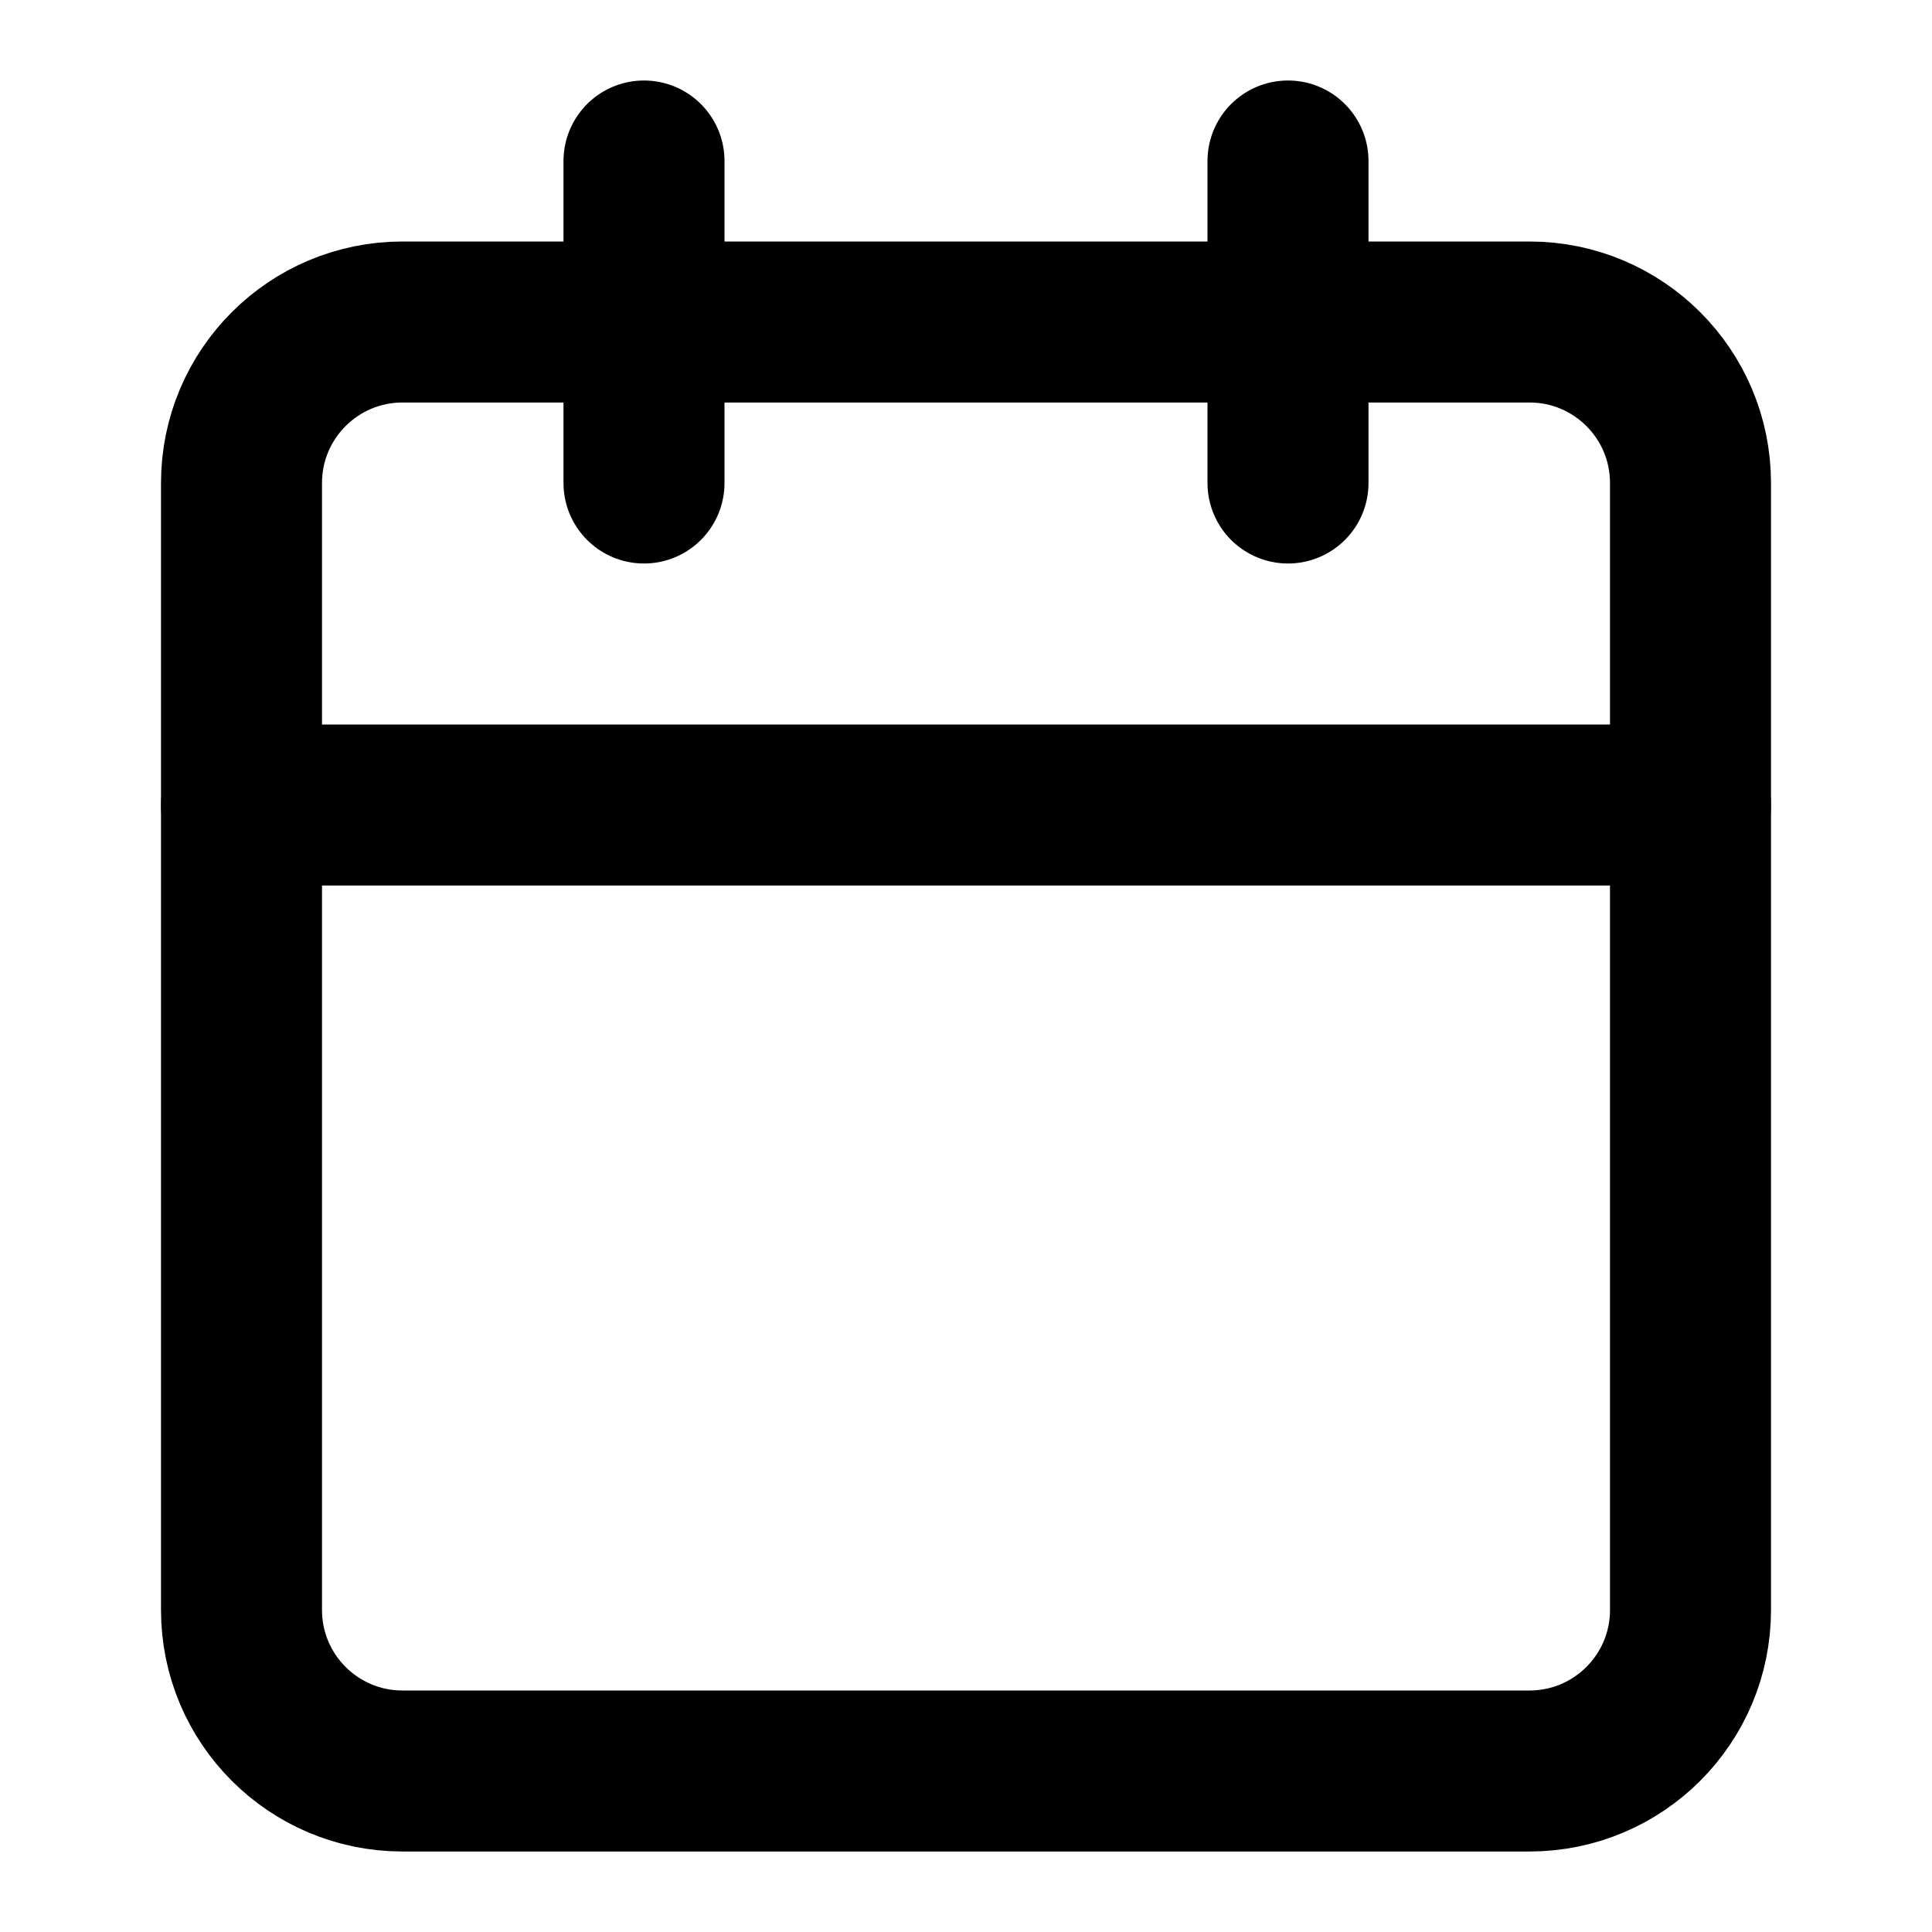
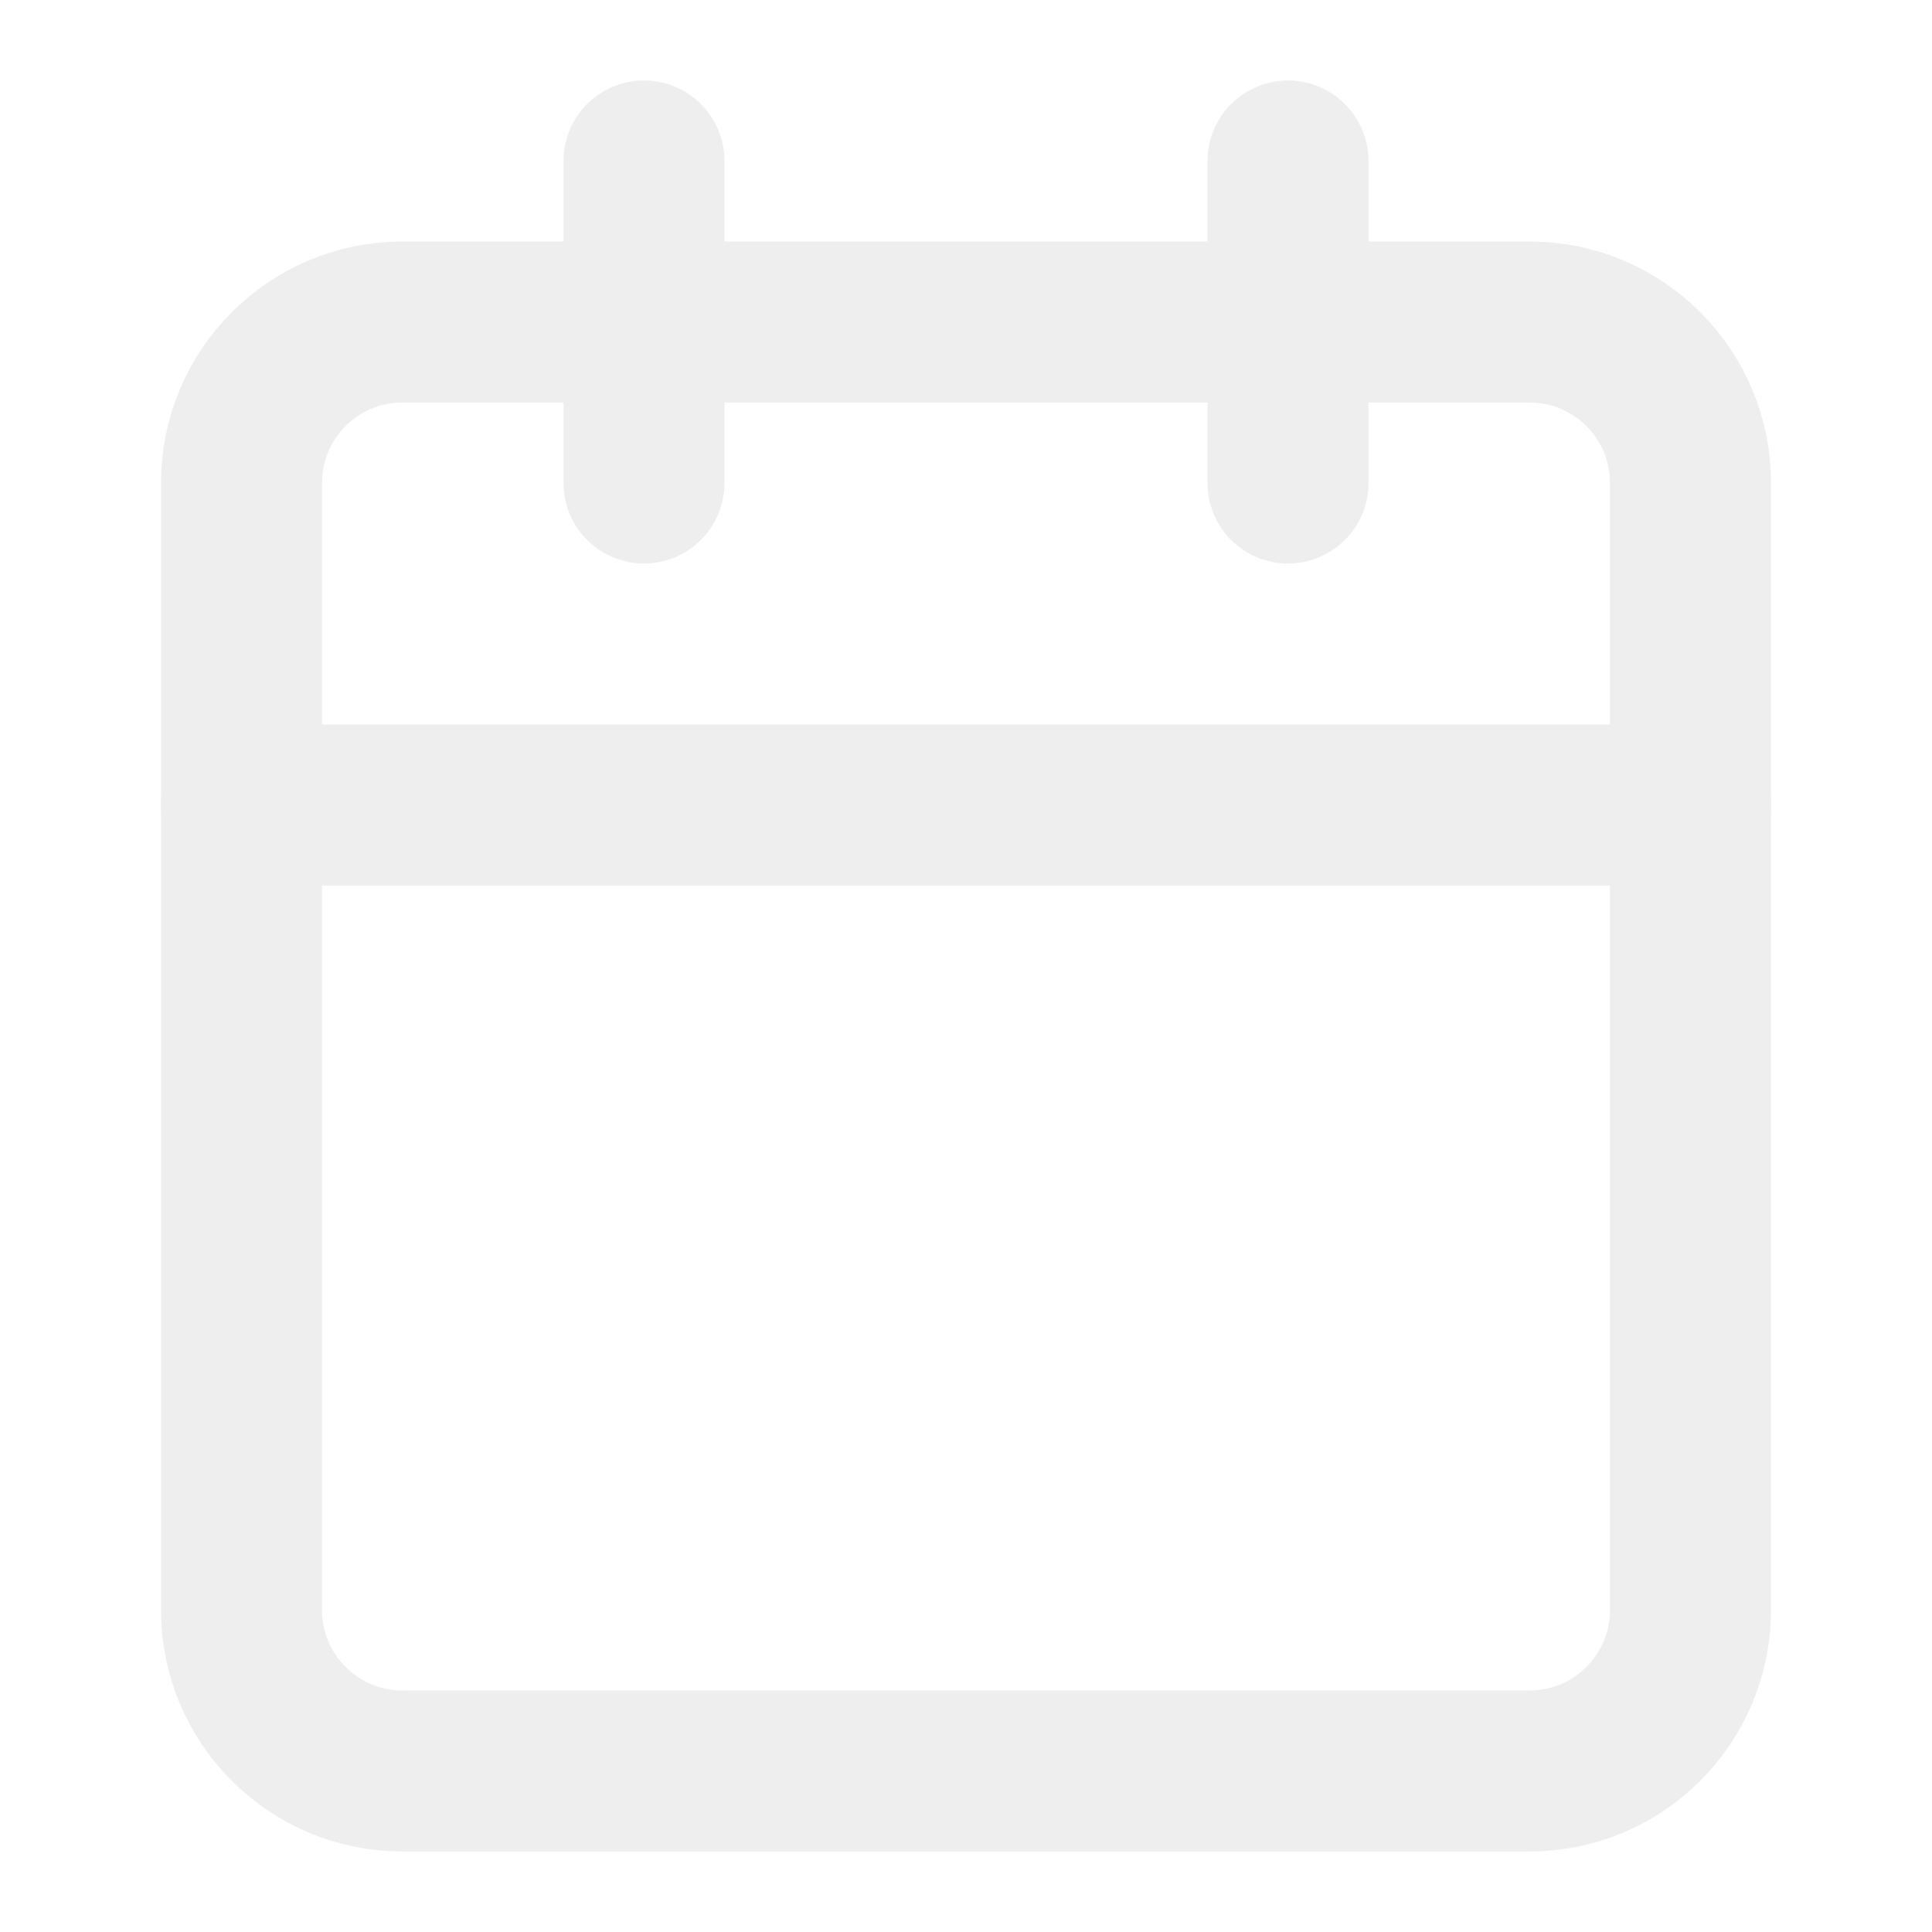
- <svg xmlns="http://www.w3.org/2000/svg" width="24" height="24" viewBox="0 0 24 24" fill="none" stroke="currentColor" stroke-width="2" stroke-linecap="round" stroke-linejoin="round" class="feather feather-calendar">
+ <svg xmlns="http://www.w3.org/2000/svg" width="24" height="24" viewBox="0 0 24 24" fill="none" stroke="#eee" stroke-width="2" stroke-linecap="round" stroke-linejoin="round" class="feather feather-calendar">
  <rect x="3" y="4" width="18" height="18" rx="2" ry="2" />
  <line x1="16" y1="2" x2="16" y2="6" />
  <line x1="8" y1="2" x2="8" y2="6" />
  <line x1="3" y1="10" x2="21" y2="10" />
</svg>
